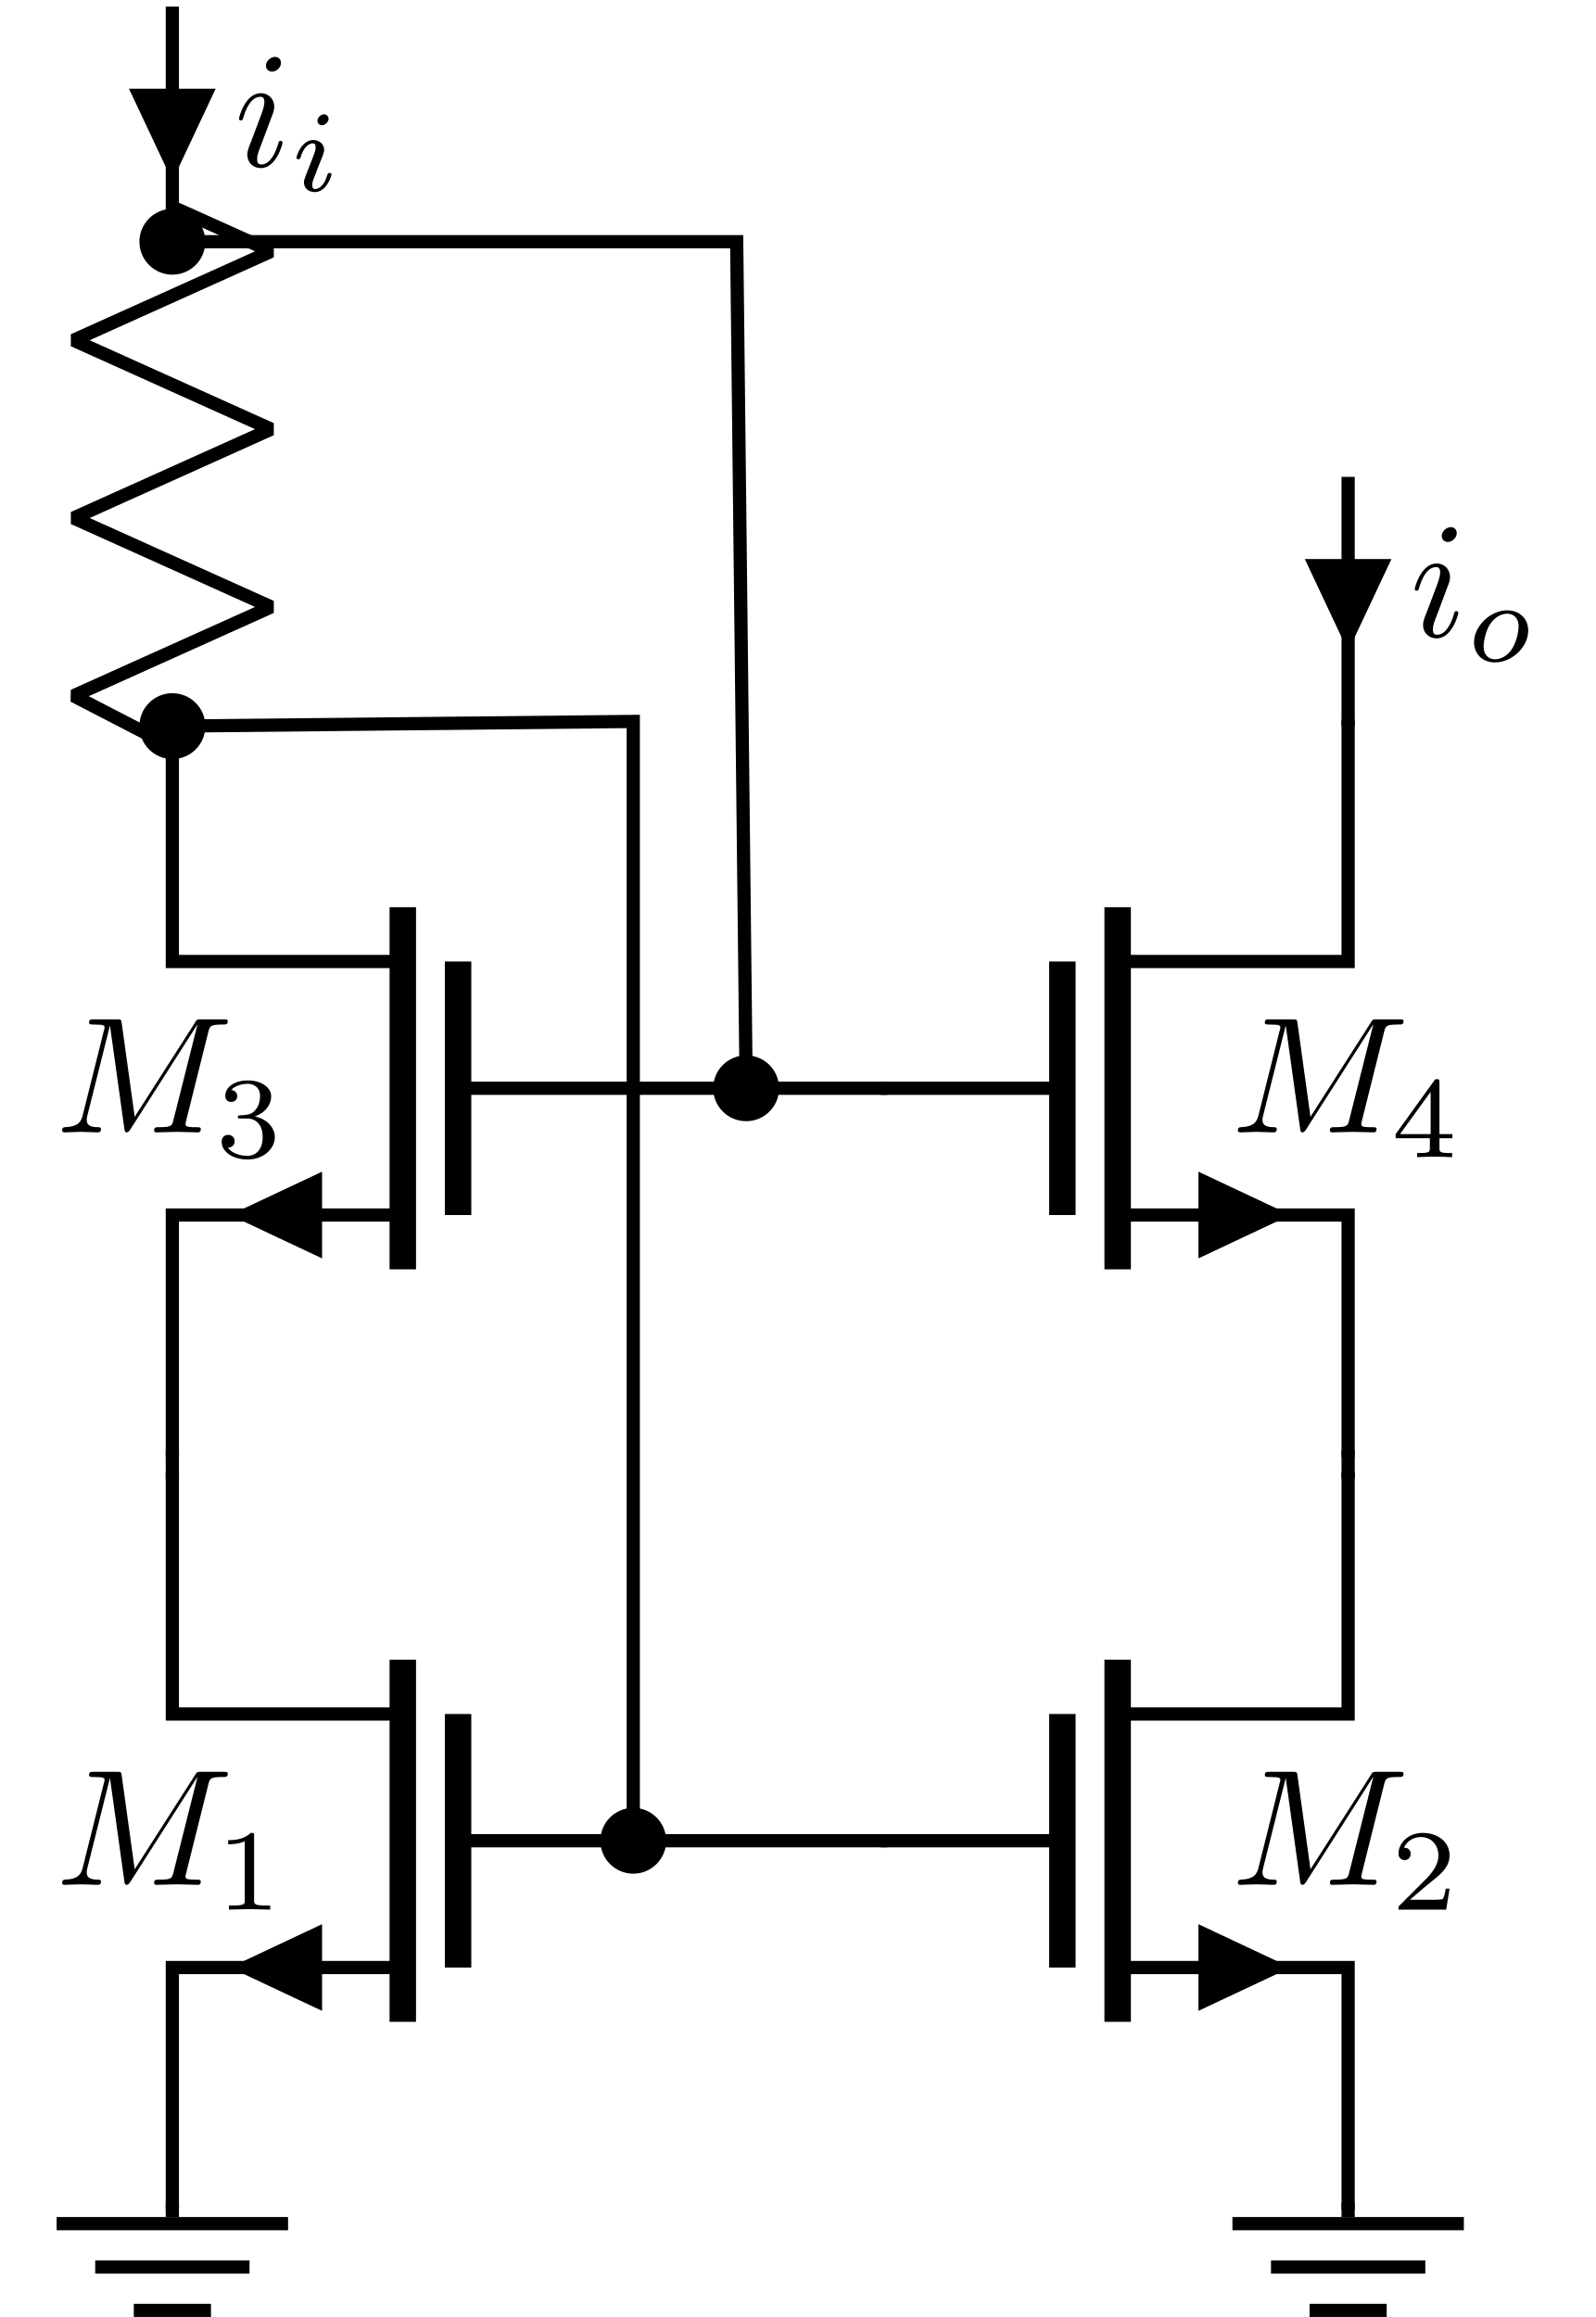
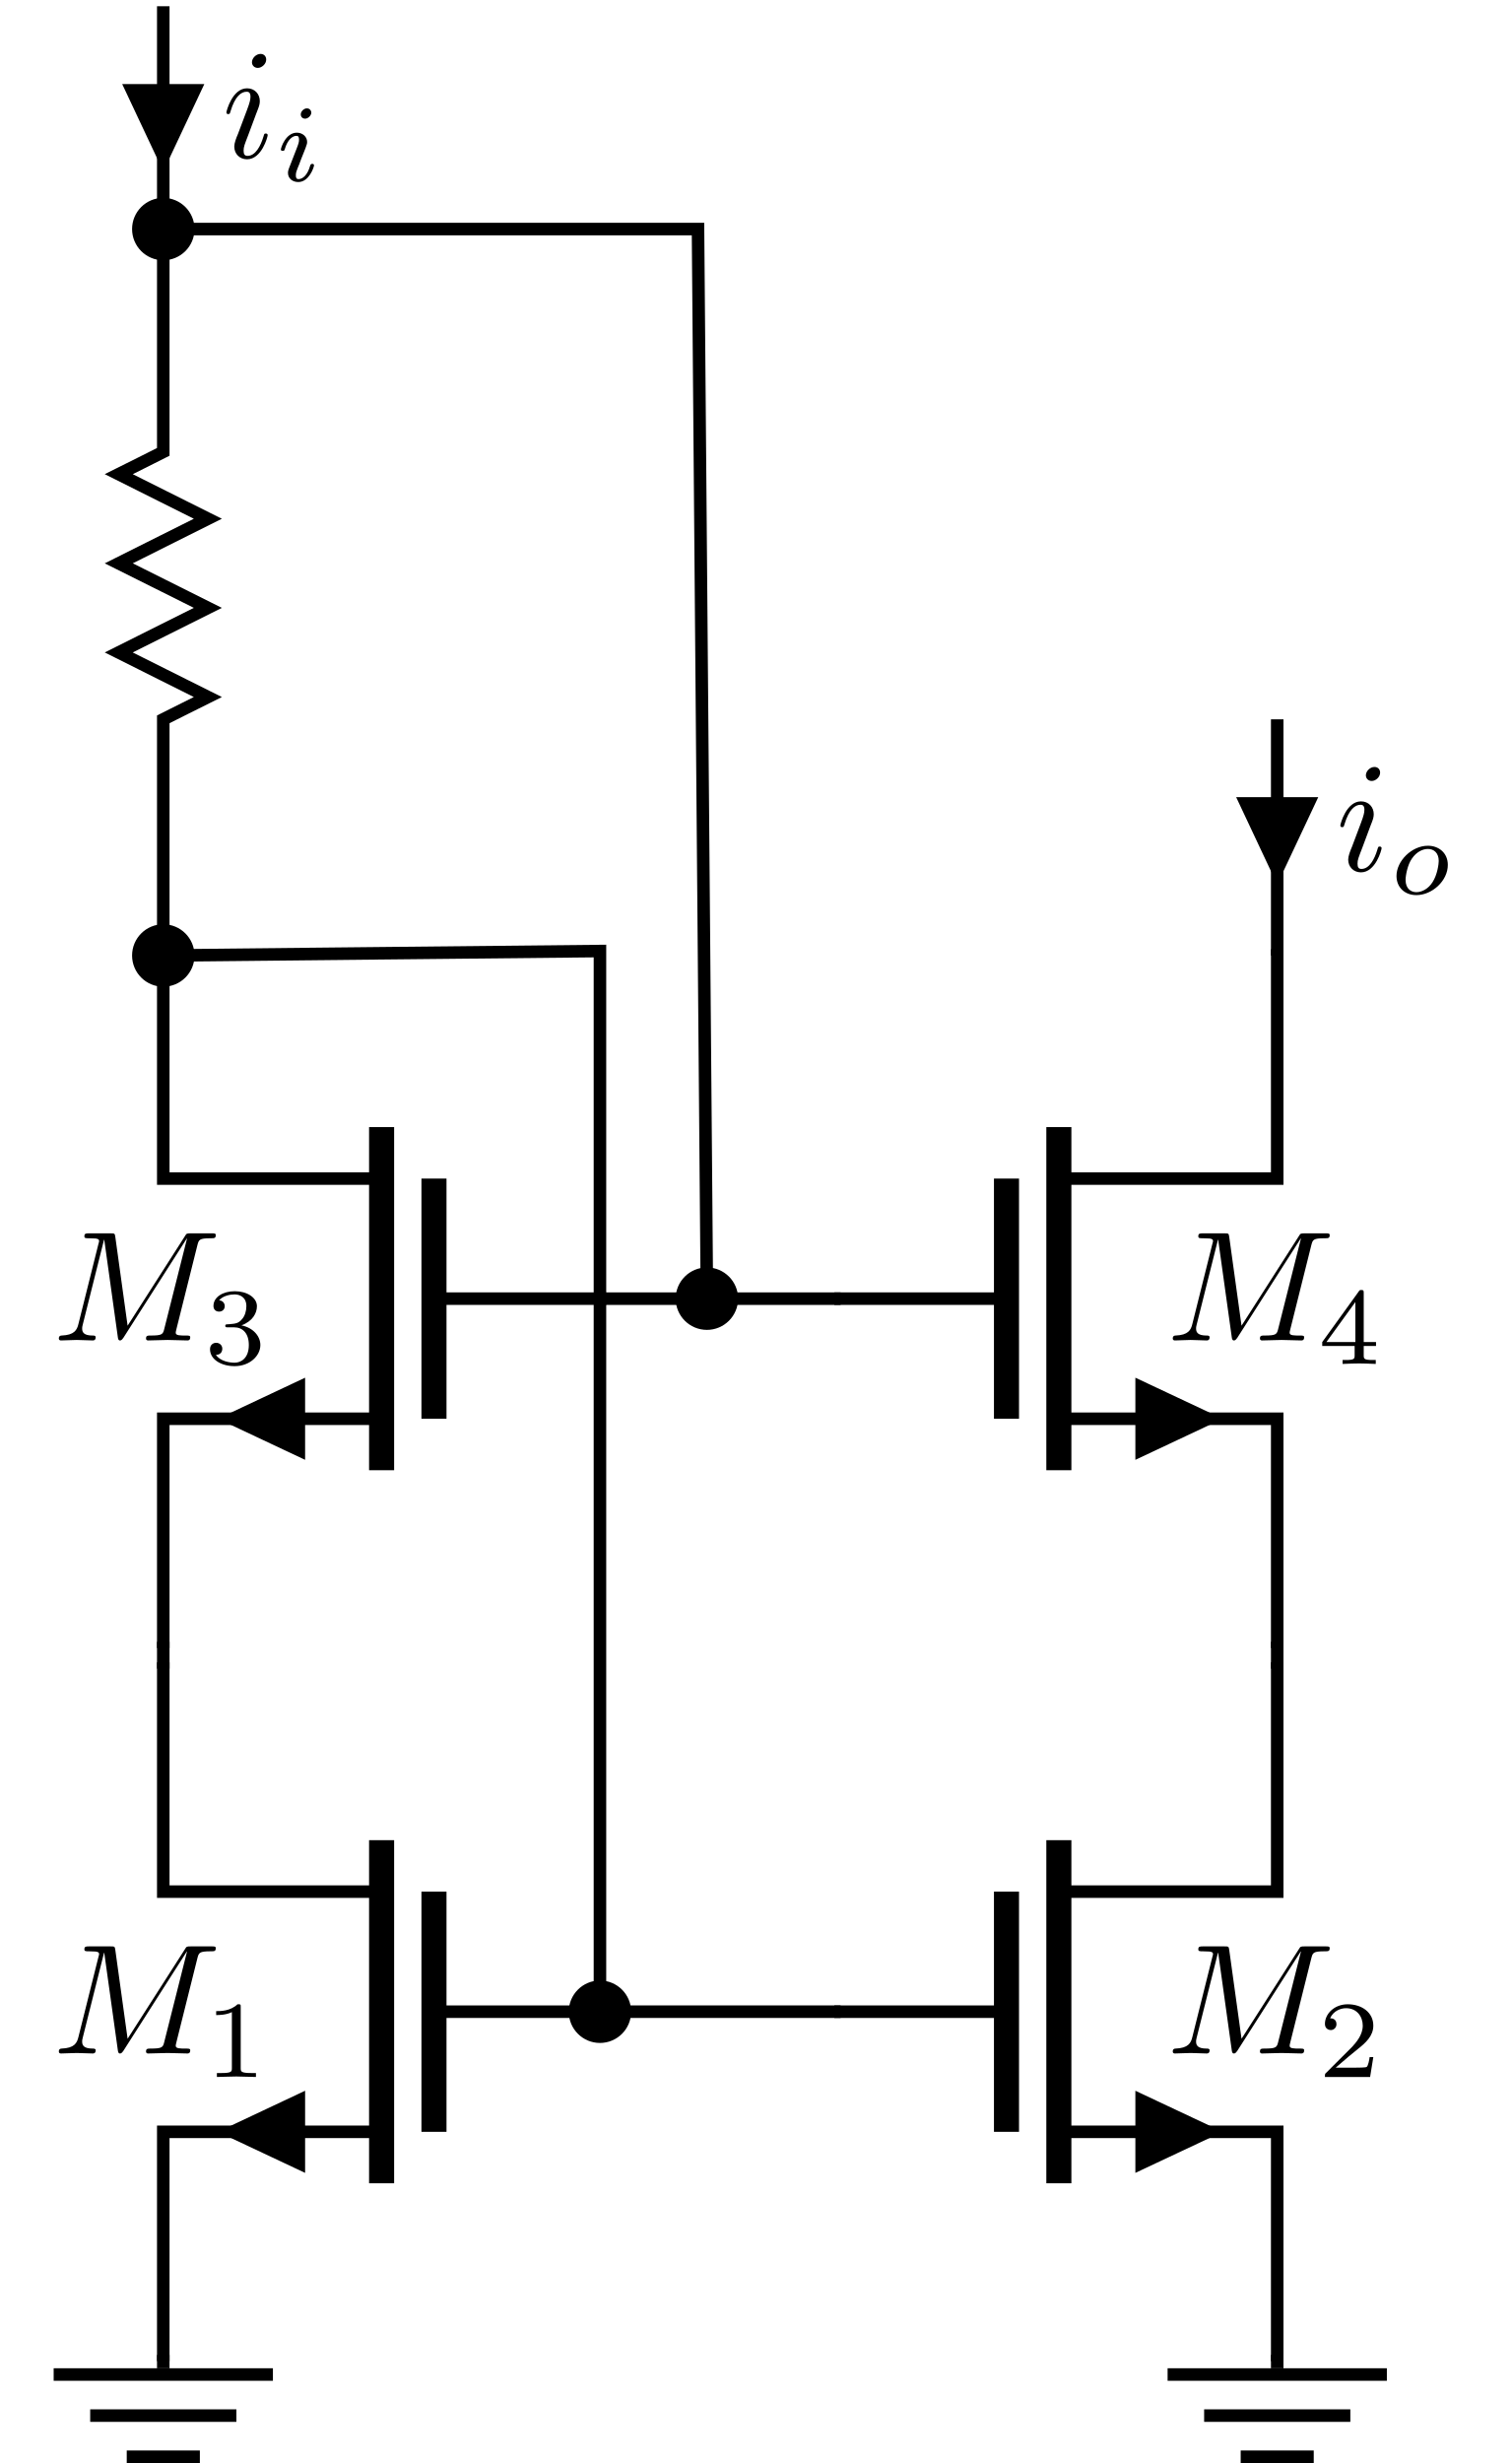
- <svg xmlns="http://www.w3.org/2000/svg" xmlns:xlink="http://www.w3.org/1999/xlink" width="96.156pt" height="139.654pt" viewBox="0 0 96.156 139.654">
+ <svg xmlns="http://www.w3.org/2000/svg" xmlns:xlink="http://www.w3.org/1999/xlink" width="96.156pt" height="156.663pt" viewBox="0 0 96.156 156.663">
  <defs>
    <g>
      <g id="glyph-0-0">
        <path d="M 9.234 -6.047 C 9.328 -6.406 9.344 -6.5 10.094 -6.5 C 10.312 -6.5 10.406 -6.5 10.406 -6.703 C 10.406 -6.812 10.312 -6.812 10.141 -6.812 L 8.828 -6.812 C 8.562 -6.812 8.547 -6.812 8.438 -6.625 L 4.797 -0.938 L 4.016 -6.578 C 3.984 -6.812 3.969 -6.812 3.703 -6.812 L 2.344 -6.812 C 2.156 -6.812 2.047 -6.812 2.047 -6.625 C 2.047 -6.5 2.141 -6.5 2.328 -6.5 C 2.469 -6.5 2.641 -6.484 2.766 -6.484 C 2.922 -6.453 2.984 -6.438 2.984 -6.312 C 2.984 -6.281 2.969 -6.25 2.938 -6.125 L 1.672 -1.062 C 1.578 -0.656 1.406 -0.344 0.594 -0.312 C 0.547 -0.312 0.422 -0.297 0.422 -0.125 C 0.422 -0.031 0.484 0 0.562 0 C 0.875 0 1.219 -0.031 1.562 -0.031 C 1.891 -0.031 2.25 0 2.578 0 C 2.625 0 2.766 0 2.766 -0.203 C 2.766 -0.312 2.656 -0.312 2.578 -0.312 C 2.016 -0.312 1.906 -0.516 1.906 -0.75 C 1.906 -0.812 1.906 -0.875 1.938 -0.984 L 3.297 -6.406 L 3.312 -6.406 L 4.172 -0.234 C 4.188 -0.109 4.203 0 4.312 0 C 4.422 0 4.484 -0.109 4.531 -0.172 L 8.562 -6.484 L 8.578 -6.484 L 7.141 -0.781 C 7.047 -0.391 7.031 -0.312 6.234 -0.312 C 6.078 -0.312 5.969 -0.312 5.969 -0.125 C 5.969 0 6.078 0 6.109 0 C 6.391 0 7.062 -0.031 7.344 -0.031 C 7.75 -0.031 8.188 0 8.594 0 C 8.656 0 8.781 0 8.781 -0.203 C 8.781 -0.312 8.688 -0.312 8.5 -0.312 C 8.141 -0.312 7.859 -0.312 7.859 -0.484 C 7.859 -0.531 7.859 -0.547 7.906 -0.734 Z M 9.234 -6.047 " />
      </g>
      <g id="glyph-0-1">
        <path d="M 2.828 -6.234 C 2.828 -6.438 2.688 -6.594 2.469 -6.594 C 2.188 -6.594 1.922 -6.328 1.922 -6.062 C 1.922 -5.875 2.062 -5.703 2.297 -5.703 C 2.531 -5.703 2.828 -5.938 2.828 -6.234 Z M 2.078 -2.484 C 2.188 -2.766 2.188 -2.797 2.297 -3.062 C 2.375 -3.266 2.422 -3.406 2.422 -3.594 C 2.422 -4.031 2.109 -4.406 1.609 -4.406 C 0.672 -4.406 0.297 -2.953 0.297 -2.875 C 0.297 -2.766 0.391 -2.766 0.406 -2.766 C 0.516 -2.766 0.516 -2.797 0.562 -2.953 C 0.844 -3.891 1.234 -4.188 1.578 -4.188 C 1.656 -4.188 1.828 -4.188 1.828 -3.875 C 1.828 -3.656 1.75 -3.453 1.719 -3.344 C 1.641 -3.094 1.188 -1.938 1.031 -1.5 C 0.922 -1.25 0.797 -0.922 0.797 -0.703 C 0.797 -0.234 1.141 0.109 1.609 0.109 C 2.547 0.109 2.922 -1.328 2.922 -1.422 C 2.922 -1.531 2.828 -1.531 2.797 -1.531 C 2.703 -1.531 2.703 -1.5 2.656 -1.344 C 2.469 -0.719 2.141 -0.109 1.641 -0.109 C 1.469 -0.109 1.391 -0.203 1.391 -0.438 C 1.391 -0.688 1.453 -0.828 1.688 -1.438 Z M 2.078 -2.484 " />
      </g>
      <g id="glyph-1-0">
        <path d="M 2.328 -4.438 C 2.328 -4.625 2.328 -4.625 2.125 -4.625 C 1.672 -4.188 1.047 -4.188 0.766 -4.188 L 0.766 -3.938 C 0.922 -3.938 1.391 -3.938 1.766 -4.125 L 1.766 -0.578 C 1.766 -0.344 1.766 -0.25 1.078 -0.25 L 0.812 -0.25 L 0.812 0 C 0.938 0 1.797 -0.031 2.047 -0.031 C 2.266 -0.031 3.141 0 3.297 0 L 3.297 -0.25 L 3.031 -0.25 C 2.328 -0.25 2.328 -0.344 2.328 -0.578 Z M 2.328 -4.438 " />
      </g>
      <g id="glyph-1-1">
        <path d="M 1.906 -2.328 C 2.453 -2.328 2.844 -1.953 2.844 -1.203 C 2.844 -0.344 2.328 -0.078 1.938 -0.078 C 1.656 -0.078 1.031 -0.156 0.75 -0.578 C 1.078 -0.578 1.156 -0.812 1.156 -0.969 C 1.156 -1.188 0.984 -1.344 0.766 -1.344 C 0.578 -1.344 0.375 -1.219 0.375 -0.938 C 0.375 -0.281 1.094 0.141 1.938 0.141 C 2.906 0.141 3.578 -0.516 3.578 -1.203 C 3.578 -1.75 3.141 -2.297 2.375 -2.453 C 3.094 -2.719 3.359 -3.234 3.359 -3.672 C 3.359 -4.219 2.734 -4.625 1.953 -4.625 C 1.188 -4.625 0.594 -4.25 0.594 -3.688 C 0.594 -3.453 0.75 -3.328 0.953 -3.328 C 1.172 -3.328 1.312 -3.484 1.312 -3.672 C 1.312 -3.875 1.172 -4.031 0.953 -4.047 C 1.203 -4.344 1.672 -4.422 1.938 -4.422 C 2.25 -4.422 2.688 -4.266 2.688 -3.672 C 2.688 -3.375 2.594 -3.047 2.406 -2.844 C 2.188 -2.578 1.984 -2.562 1.641 -2.531 C 1.469 -2.516 1.453 -2.516 1.422 -2.516 C 1.406 -2.516 1.344 -2.5 1.344 -2.422 C 1.344 -2.328 1.406 -2.328 1.531 -2.328 Z M 1.906 -2.328 " />
      </g>
      <g id="glyph-1-2">
        <path d="M 3.516 -1.266 L 3.281 -1.266 C 3.266 -1.109 3.188 -0.703 3.094 -0.641 C 3.047 -0.594 2.516 -0.594 2.406 -0.594 L 1.125 -0.594 C 1.859 -1.234 2.109 -1.438 2.516 -1.766 C 3.031 -2.172 3.516 -2.609 3.516 -3.266 C 3.516 -4.109 2.781 -4.625 1.891 -4.625 C 1.031 -4.625 0.438 -4.016 0.438 -3.375 C 0.438 -3.031 0.734 -2.984 0.812 -2.984 C 0.969 -2.984 1.172 -3.109 1.172 -3.359 C 1.172 -3.484 1.125 -3.734 0.766 -3.734 C 0.984 -4.219 1.453 -4.375 1.781 -4.375 C 2.484 -4.375 2.844 -3.828 2.844 -3.266 C 2.844 -2.656 2.406 -2.188 2.188 -1.938 L 0.516 -0.266 C 0.438 -0.203 0.438 -0.188 0.438 0 L 3.312 0 Z M 3.516 -1.266 " />
      </g>
      <g id="glyph-1-3">
        <path d="M 3.688 -1.141 L 3.688 -1.391 L 2.906 -1.391 L 2.906 -4.5 C 2.906 -4.641 2.906 -4.703 2.766 -4.703 C 2.672 -4.703 2.641 -4.703 2.578 -4.594 L 0.266 -1.391 L 0.266 -1.141 L 2.328 -1.141 L 2.328 -0.578 C 2.328 -0.328 2.328 -0.25 1.75 -0.25 L 1.562 -0.25 L 1.562 0 C 1.922 -0.016 2.359 -0.031 2.609 -0.031 C 2.875 -0.031 3.312 -0.016 3.672 0 L 3.672 -0.25 L 3.484 -0.25 C 2.906 -0.25 2.906 -0.328 2.906 -0.578 L 2.906 -1.141 Z M 2.375 -3.938 L 2.375 -1.391 L 0.531 -1.391 Z M 2.375 -3.938 " />
      </g>
      <g id="glyph-2-0">
        <path d="M 2.266 -4.359 C 2.266 -4.469 2.172 -4.625 1.984 -4.625 C 1.797 -4.625 1.594 -4.438 1.594 -4.234 C 1.594 -4.125 1.672 -3.969 1.875 -3.969 C 2.062 -3.969 2.266 -4.172 2.266 -4.359 Z M 0.844 -0.812 C 0.812 -0.719 0.781 -0.641 0.781 -0.516 C 0.781 -0.188 1.047 0.062 1.438 0.062 C 2.125 0.062 2.438 -0.891 2.438 -1 C 2.438 -1.094 2.344 -1.094 2.328 -1.094 C 2.234 -1.094 2.219 -1.047 2.188 -0.969 C 2.031 -0.406 1.734 -0.125 1.453 -0.125 C 1.312 -0.125 1.281 -0.219 1.281 -0.375 C 1.281 -0.531 1.328 -0.656 1.391 -0.812 C 1.469 -1 1.547 -1.188 1.609 -1.375 C 1.672 -1.547 1.938 -2.172 1.953 -2.266 C 1.984 -2.328 2 -2.406 2 -2.484 C 2 -2.812 1.719 -3.078 1.344 -3.078 C 0.641 -3.078 0.328 -2.125 0.328 -2 C 0.328 -1.922 0.422 -1.922 0.453 -1.922 C 0.547 -1.922 0.547 -1.953 0.578 -2.031 C 0.75 -2.625 1.062 -2.875 1.312 -2.875 C 1.422 -2.875 1.484 -2.828 1.484 -2.641 C 1.484 -2.469 1.453 -2.375 1.281 -1.938 Z M 0.844 -0.812 " />
      </g>
      <g id="glyph-2-1">
        <path d="M 3.703 -1.859 C 3.703 -2.625 3.125 -3.078 2.438 -3.078 C 1.406 -3.078 0.438 -2.109 0.438 -1.156 C 0.438 -0.453 0.938 0.062 1.703 0.062 C 2.703 0.062 3.703 -0.844 3.703 -1.859 Z M 1.703 -0.125 C 1.359 -0.125 1.016 -0.344 1.016 -0.906 C 1.016 -1.188 1.141 -1.875 1.422 -2.266 C 1.719 -2.703 2.125 -2.875 2.438 -2.875 C 2.812 -2.875 3.125 -2.625 3.125 -2.109 C 3.125 -1.938 3.047 -1.25 2.734 -0.766 C 2.469 -0.344 2.062 -0.125 1.703 -0.125 Z M 1.703 -0.125 " />
      </g>
    </g>
    <clipPath id="clip-0">
-       <path clip-rule="nonzero" d="M 0 0 L 93 0 L 93 139.652 L 0 139.652 Z M 0 0 " />
+       <path clip-rule="nonzero" d="M 0 0 L 93 0 L 93 156.664 L 0 156.664 Z M 0 0 " />
    </clipPath>
    <clipPath id="clip-1">
-       <path clip-rule="nonzero" d="M 3 133 L 18 133 L 18 139.652 L 3 139.652 Z M 3 133 " />
+       <path clip-rule="nonzero" d="M 3 150 L 18 150 L 18 156.664 L 3 156.664 Z M 3 150 " />
    </clipPath>
    <clipPath id="clip-2">
-       <path clip-rule="nonzero" d="M 73 133 L 89 133 L 89 139.652 L 73 139.652 Z M 73 133 " />
+       <path clip-rule="nonzero" d="M 73 150 L 89 150 L 89 156.664 L 73 156.664 Z M 73 150 " />
    </clipPath>
  </defs>
  <g clip-path="url(#clip-0)">
-     <path fill="none" stroke-width="0.797" stroke-linecap="butt" stroke-linejoin="miter" stroke="rgb(0%, 0%, 0%)" stroke-opacity="1" stroke-miterlimit="10" d="M -0.001 -0.002 L -0.001 0.85 M -0.001 44.506 L -0.001 45.354 M -0.001 45.354 L -0.001 46.205 M -0.001 89.861 L -0.001 90.709 M -0.001 90.709 L -0.001 89.01 M -0.001 120.756 L -0.001 119.057 M -0.001 133.229 L -0.001 126.143 M -0.001 126.143 L -0.001 119.057 M 70.866 -0.002 L 70.866 0.85 M 70.866 44.506 L 70.866 45.354 M 70.866 45.354 L 70.866 46.205 M 70.866 89.861 L 70.866 90.709 M 70.866 104.885 L 70.866 97.795 M 70.866 97.795 L 70.866 90.709 M 27.78 22.678 L 27.78 45.354 M 27.78 45.354 L 27.78 79.088 M 27.78 79.088 L 27.78 90.143 L 13.889 90.002 M 13.889 90.002 L -0.001 89.861 M 27.78 68.033 L 35.432 68.033 M 35.432 68.033 L 43.089 68.033 M -0.001 119.057 L 17.007 119.057 M 17.007 119.057 L 34.014 119.057 L 34.3 93.545 M 34.3 93.545 L 34.585 68.033 M 27.78 22.678 L 35.432 22.678 M 35.432 22.678 L 43.089 22.678 " transform="matrix(1, 0, 0, -1, 10.388, 133.627)" />
+     <path fill="none" stroke-width="0.797" stroke-linecap="butt" stroke-linejoin="miter" stroke="rgb(0%, 0%, 0%)" stroke-opacity="1" stroke-miterlimit="10" d="M -0.001 -0.001 L -0.001 0.851 M -0.001 44.503 L -0.001 45.355 M -0.001 45.355 L -0.001 46.206 M -0.001 89.859 L -0.001 90.71 M -0.001 90.71 L -0.001 97.796 M -0.001 97.796 L -0.001 104.882 L 1.417 105.593 M 1.417 105.593 L 2.835 106.3 L -0.001 107.718 M -0.001 107.718 L -2.833 109.136 L -0.001 110.554 M -0.001 110.554 L 2.835 111.972 L -0.001 113.39 M -0.001 113.39 L -2.833 114.804 L -0.001 116.222 M -0.001 116.222 L 2.835 117.64 L -0.001 119.058 M -0.001 119.058 L -2.833 120.476 L -1.415 121.183 M -1.415 121.183 L -0.001 121.894 L -0.001 128.98 M -0.001 128.98 L -0.001 136.066 M -0.001 150.238 L -0.001 143.152 M -0.001 143.152 L -0.001 136.066 M 70.866 -0.001 L 70.866 0.851 M 70.866 44.503 L 70.866 45.355 M 70.866 45.355 L 70.866 46.206 M 70.866 89.859 L 70.866 90.71 M 70.866 104.882 L 70.866 97.796 M 70.866 97.796 L 70.866 90.71 M 27.78 22.679 L 27.78 45.355 M 27.78 45.355 L 27.78 79.089 M 27.78 79.089 L 27.78 90.144 L 13.889 90.003 M 13.889 90.003 L -0.001 89.859 M 27.78 68.034 L 35.432 68.034 M 35.432 68.034 L 43.089 68.034 M -0.001 136.066 L 17.007 136.066 M 17.007 136.066 L 34.018 136.066 L 34.3 102.05 M 34.3 102.05 L 34.585 68.034 M 27.78 22.679 L 35.432 22.679 M 35.432 22.679 L 43.089 22.679 " transform="matrix(1, 0, 0, -1, 10.388, 150.636)" />
  </g>
  <g clip-path="url(#clip-1)">
-     <path fill="none" stroke-width="0.797" stroke-linecap="butt" stroke-linejoin="miter" stroke="rgb(0%, 0%, 0%)" stroke-opacity="1" stroke-miterlimit="10" d="M -6.974 -0.4 L 6.975 -0.4 M -4.65 -3.014 L 4.651 -3.014 M -2.325 -5.631 L 2.327 -5.631 " transform="matrix(1, 0, 0, -1, 10.388, 133.627)" />
+     <path fill="none" stroke-width="0.797" stroke-linecap="butt" stroke-linejoin="miter" stroke="rgb(0%, 0%, 0%)" stroke-opacity="1" stroke-miterlimit="10" d="M -6.974 -0.399 L 6.975 -0.399 M -4.65 -3.012 L 4.651 -3.012 M -2.325 -5.63 L 2.327 -5.63 " transform="matrix(1, 0, 0, -1, 10.388, 150.636)" />
  </g>
-   <path fill="none" stroke-width="0.797" stroke-linecap="butt" stroke-linejoin="miter" stroke="rgb(0%, 0%, 0%)" stroke-opacity="1" stroke-miterlimit="10" d="M -0.001 44.904 L -0.001 30.318 L 13.889 30.318 M 13.889 15.037 L -0.001 15.037 L -0.001 0.451 " transform="matrix(1, 0, 0, -1, 10.388, 133.627)" />
-   <path fill="none" stroke-width="1.594" stroke-linecap="butt" stroke-linejoin="miter" stroke="rgb(0%, 0%, 0%)" stroke-opacity="1" stroke-miterlimit="10" d="M 13.889 33.592 L 13.889 11.764 M 17.221 30.318 L 17.221 15.037 " transform="matrix(1, 0, 0, -1, 10.388, 133.627)" />
-   <path fill-rule="nonzero" fill="rgb(0%, 0%, 0%)" fill-opacity="1" stroke-width="0.797" stroke-linecap="butt" stroke-linejoin="miter" stroke="rgb(0%, 0%, 0%)" stroke-opacity="1" stroke-miterlimit="10" d="M 8.624 15.037 L 8.624 13.053 L 4.409 15.037 L 8.624 17.022 Z M 8.624 15.037 " transform="matrix(1, 0, 0, -1, 10.388, 133.627)" />
-   <path fill="none" stroke-width="0.797" stroke-linecap="butt" stroke-linejoin="miter" stroke="rgb(0%, 0%, 0%)" stroke-opacity="1" stroke-miterlimit="10" d="M 17.221 22.678 L 28.178 22.678 " transform="matrix(1, 0, 0, -1, 10.388, 133.627)" />
+   <path fill="none" stroke-width="0.797" stroke-linecap="butt" stroke-linejoin="miter" stroke="rgb(0%, 0%, 0%)" stroke-opacity="1" stroke-miterlimit="10" d="M -0.001 44.902 L -0.001 30.316 L 13.889 30.316 M 13.889 15.038 L -0.001 15.038 L -0.001 0.452 " transform="matrix(1, 0, 0, -1, 10.388, 150.636)" />
+   <path fill="none" stroke-width="1.594" stroke-linecap="butt" stroke-linejoin="miter" stroke="rgb(0%, 0%, 0%)" stroke-opacity="1" stroke-miterlimit="10" d="M 13.889 33.589 L 13.889 11.765 M 17.221 30.316 L 17.221 15.038 " transform="matrix(1, 0, 0, -1, 10.388, 150.636)" />
+   <path fill-rule="nonzero" fill="rgb(0%, 0%, 0%)" fill-opacity="1" stroke-width="0.797" stroke-linecap="butt" stroke-linejoin="miter" stroke="rgb(0%, 0%, 0%)" stroke-opacity="1" stroke-miterlimit="10" d="M 8.624 15.038 L 8.624 13.054 L 4.409 15.038 L 8.624 17.023 Z M 8.624 15.038 " transform="matrix(1, 0, 0, -1, 10.388, 150.636)" />
+   <path fill="none" stroke-width="0.797" stroke-linecap="butt" stroke-linejoin="miter" stroke="rgb(0%, 0%, 0%)" stroke-opacity="1" stroke-miterlimit="10" d="M 17.221 22.679 L 28.178 22.679 " transform="matrix(1, 0, 0, -1, 10.388, 150.636)" />
  <g fill="rgb(0%, 0%, 0%)" fill-opacity="1">
-     <use xlink:href="#glyph-0-0" x="3.321" y="113.606" />
+     <use xlink:href="#glyph-0-0" x="3.321" y="130.615" />
  </g>
  <g fill="rgb(0%, 0%, 0%)" fill-opacity="1">
-     <use xlink:href="#glyph-1-0" x="12.986" y="115.1" />
+     <use xlink:href="#glyph-1-0" x="12.986" y="132.109" />
  </g>
-   <path fill="none" stroke-width="0.797" stroke-linecap="butt" stroke-linejoin="miter" stroke="rgb(0%, 0%, 0%)" stroke-opacity="1" stroke-miterlimit="10" d="M -0.001 90.26 L -0.001 75.674 L 13.889 75.674 M 13.889 60.393 L -0.001 60.393 L -0.001 45.807 " transform="matrix(1, 0, 0, -1, 10.388, 133.627)" />
-   <path fill="none" stroke-width="1.594" stroke-linecap="butt" stroke-linejoin="miter" stroke="rgb(0%, 0%, 0%)" stroke-opacity="1" stroke-miterlimit="10" d="M 13.889 78.947 L 13.889 57.119 M 17.221 75.674 L 17.221 60.393 " transform="matrix(1, 0, 0, -1, 10.388, 133.627)" />
-   <path fill-rule="nonzero" fill="rgb(0%, 0%, 0%)" fill-opacity="1" stroke-width="0.797" stroke-linecap="butt" stroke-linejoin="miter" stroke="rgb(0%, 0%, 0%)" stroke-opacity="1" stroke-miterlimit="10" d="M 8.624 60.393 L 8.624 58.408 L 4.409 60.393 L 8.624 62.377 Z M 8.624 60.393 " transform="matrix(1, 0, 0, -1, 10.388, 133.627)" />
-   <path fill="none" stroke-width="0.797" stroke-linecap="butt" stroke-linejoin="miter" stroke="rgb(0%, 0%, 0%)" stroke-opacity="1" stroke-miterlimit="10" d="M 17.221 68.033 L 28.178 68.033 " transform="matrix(1, 0, 0, -1, 10.388, 133.627)" />
+   <path fill="none" stroke-width="0.797" stroke-linecap="butt" stroke-linejoin="miter" stroke="rgb(0%, 0%, 0%)" stroke-opacity="1" stroke-miterlimit="10" d="M -0.001 90.257 L -0.001 75.671 L 13.889 75.671 M 13.889 60.394 L -0.001 60.394 L -0.001 45.808 " transform="matrix(1, 0, 0, -1, 10.388, 150.636)" />
+   <path fill="none" stroke-width="1.594" stroke-linecap="butt" stroke-linejoin="miter" stroke="rgb(0%, 0%, 0%)" stroke-opacity="1" stroke-miterlimit="10" d="M 13.889 78.945 L 13.889 57.12 M 17.221 75.671 L 17.221 60.394 " transform="matrix(1, 0, 0, -1, 10.388, 150.636)" />
+   <path fill-rule="nonzero" fill="rgb(0%, 0%, 0%)" fill-opacity="1" stroke-width="0.797" stroke-linecap="butt" stroke-linejoin="miter" stroke="rgb(0%, 0%, 0%)" stroke-opacity="1" stroke-miterlimit="10" d="M 8.624 60.394 L 8.624 58.409 L 4.409 60.394 L 8.624 62.378 Z M 8.624 60.394 " transform="matrix(1, 0, 0, -1, 10.388, 150.636)" />
+   <path fill="none" stroke-width="0.797" stroke-linecap="butt" stroke-linejoin="miter" stroke="rgb(0%, 0%, 0%)" stroke-opacity="1" stroke-miterlimit="10" d="M 17.221 68.034 L 28.178 68.034 " transform="matrix(1, 0, 0, -1, 10.388, 150.636)" />
  <g fill="rgb(0%, 0%, 0%)" fill-opacity="1">
-     <use xlink:href="#glyph-0-0" x="3.321" y="68.252" />
+     <use xlink:href="#glyph-0-0" x="3.321" y="85.261" />
  </g>
  <g fill="rgb(0%, 0%, 0%)" fill-opacity="1">
-     <use xlink:href="#glyph-1-1" x="12.986" y="69.746" />
+     <use xlink:href="#glyph-1-1" x="12.986" y="86.755" />
  </g>
-   <path fill="none" stroke-width="0.797" stroke-linecap="butt" stroke-linejoin="bevel" stroke="rgb(0%, 0%, 0%)" stroke-opacity="1" stroke-miterlimit="10" d="M -0.001 88.611 L -5.954 91.689 L 5.952 97.045 L -5.954 102.404 L 5.952 107.76 L -5.954 113.119 L 5.952 118.479 L -0.001 121.154 " transform="matrix(1, 0, 0, -1, 10.388, 133.627)" />
-   <path fill-rule="nonzero" fill="rgb(0%, 0%, 0%)" fill-opacity="1" stroke-width="0.797" stroke-linecap="butt" stroke-linejoin="miter" stroke="rgb(0%, 0%, 0%)" stroke-opacity="1" stroke-miterlimit="10" d="M -0.001 127.881 L -1.986 127.881 L -0.001 123.662 L 1.983 127.881 Z M -0.001 127.881 " transform="matrix(1, 0, 0, -1, 10.388, 133.627)" />
+   <path fill-rule="nonzero" fill="rgb(0%, 0%, 0%)" fill-opacity="1" stroke-width="0.797" stroke-linecap="butt" stroke-linejoin="miter" stroke="rgb(0%, 0%, 0%)" stroke-opacity="1" stroke-miterlimit="10" d="M -0.001 144.89 L -1.986 144.89 L -0.001 140.671 L 1.983 144.89 Z M -0.001 144.89 " transform="matrix(1, 0, 0, -1, 10.388, 150.636)" />
  <g fill="rgb(0%, 0%, 0%)" fill-opacity="1">
    <use xlink:href="#glyph-0-1" x="14.107" y="10.023" />
  </g>
  <g fill="rgb(0%, 0%, 0%)" fill-opacity="1">
-     <use xlink:href="#glyph-2-0" x="17.539" y="11.517" />
+     <use xlink:href="#glyph-2-0" x="17.54" y="11.517" />
  </g>
  <g clip-path="url(#clip-2)">
-     <path fill="none" stroke-width="0.797" stroke-linecap="butt" stroke-linejoin="miter" stroke="rgb(0%, 0%, 0%)" stroke-opacity="1" stroke-miterlimit="10" d="M 63.893 -0.4 L 77.842 -0.4 M 66.217 -3.014 L 75.518 -3.014 M 68.542 -5.631 L 73.19 -5.631 " transform="matrix(1, 0, 0, -1, 10.388, 133.627)" />
+     <path fill="none" stroke-width="0.797" stroke-linecap="butt" stroke-linejoin="miter" stroke="rgb(0%, 0%, 0%)" stroke-opacity="1" stroke-miterlimit="10" d="M 63.893 -0.399 L 77.842 -0.399 M 66.217 -3.012 L 75.518 -3.012 M 68.542 -5.63 L 73.19 -5.63 " transform="matrix(1, 0, 0, -1, 10.388, 150.636)" />
  </g>
-   <path fill="none" stroke-width="0.797" stroke-linecap="butt" stroke-linejoin="miter" stroke="rgb(0%, 0%, 0%)" stroke-opacity="1" stroke-miterlimit="10" d="M 70.866 44.904 L 70.866 30.318 L 56.975 30.318 M 56.975 15.037 L 70.866 15.037 L 70.866 0.451 " transform="matrix(1, 0, 0, -1, 10.388, 133.627)" />
-   <path fill="none" stroke-width="1.594" stroke-linecap="butt" stroke-linejoin="miter" stroke="rgb(0%, 0%, 0%)" stroke-opacity="1" stroke-miterlimit="10" d="M 56.975 33.592 L 56.975 11.764 M 53.643 30.318 L 53.643 15.037 " transform="matrix(1, 0, 0, -1, 10.388, 133.627)" />
-   <path fill-rule="nonzero" fill="rgb(0%, 0%, 0%)" fill-opacity="1" stroke-width="0.797" stroke-linecap="butt" stroke-linejoin="miter" stroke="rgb(0%, 0%, 0%)" stroke-opacity="1" stroke-miterlimit="10" d="M 62.241 15.037 L 62.241 13.053 L 66.46 15.037 L 62.241 17.022 Z M 62.241 15.037 " transform="matrix(1, 0, 0, -1, 10.388, 133.627)" />
-   <path fill="none" stroke-width="0.797" stroke-linecap="butt" stroke-linejoin="miter" stroke="rgb(0%, 0%, 0%)" stroke-opacity="1" stroke-miterlimit="10" d="M 53.643 22.678 L 42.69 22.678 " transform="matrix(1, 0, 0, -1, 10.388, 133.627)" />
+   <path fill="none" stroke-width="0.797" stroke-linecap="butt" stroke-linejoin="miter" stroke="rgb(0%, 0%, 0%)" stroke-opacity="1" stroke-miterlimit="10" d="M 70.866 44.902 L 70.866 30.316 L 56.975 30.316 M 56.975 15.038 L 70.866 15.038 L 70.866 0.452 " transform="matrix(1, 0, 0, -1, 10.388, 150.636)" />
+   <path fill="none" stroke-width="1.594" stroke-linecap="butt" stroke-linejoin="miter" stroke="rgb(0%, 0%, 0%)" stroke-opacity="1" stroke-miterlimit="10" d="M 56.975 33.589 L 56.975 11.765 M 53.643 30.316 L 53.643 15.038 " transform="matrix(1, 0, 0, -1, 10.388, 150.636)" />
+   <path fill-rule="nonzero" fill="rgb(0%, 0%, 0%)" fill-opacity="1" stroke-width="0.797" stroke-linecap="butt" stroke-linejoin="miter" stroke="rgb(0%, 0%, 0%)" stroke-opacity="1" stroke-miterlimit="10" d="M 62.241 15.038 L 62.241 13.054 L 66.46 15.038 L 62.241 17.023 Z M 62.241 15.038 " transform="matrix(1, 0, 0, -1, 10.388, 150.636)" />
+   <path fill="none" stroke-width="0.797" stroke-linecap="butt" stroke-linejoin="miter" stroke="rgb(0%, 0%, 0%)" stroke-opacity="1" stroke-miterlimit="10" d="M 53.643 22.679 L 42.69 22.679 " transform="matrix(1, 0, 0, -1, 10.388, 150.636)" />
  <g fill="rgb(0%, 0%, 0%)" fill-opacity="1">
-     <use xlink:href="#glyph-0-0" x="74.187" y="113.606" />
+     <use xlink:href="#glyph-0-0" x="74.187" y="130.615" />
  </g>
  <g fill="rgb(0%, 0%, 0%)" fill-opacity="1">
-     <use xlink:href="#glyph-1-2" x="83.852" y="115.101" />
+     <use xlink:href="#glyph-1-2" x="83.852" y="132.11" />
  </g>
-   <path fill="none" stroke-width="0.797" stroke-linecap="butt" stroke-linejoin="miter" stroke="rgb(0%, 0%, 0%)" stroke-opacity="1" stroke-miterlimit="10" d="M 70.866 90.26 L 70.866 75.674 L 56.975 75.674 M 56.975 60.393 L 70.866 60.393 L 70.866 45.807 " transform="matrix(1, 0, 0, -1, 10.388, 133.627)" />
-   <path fill="none" stroke-width="1.594" stroke-linecap="butt" stroke-linejoin="miter" stroke="rgb(0%, 0%, 0%)" stroke-opacity="1" stroke-miterlimit="10" d="M 56.975 78.947 L 56.975 57.119 M 53.643 75.674 L 53.643 60.393 " transform="matrix(1, 0, 0, -1, 10.388, 133.627)" />
-   <path fill-rule="nonzero" fill="rgb(0%, 0%, 0%)" fill-opacity="1" stroke-width="0.797" stroke-linecap="butt" stroke-linejoin="miter" stroke="rgb(0%, 0%, 0%)" stroke-opacity="1" stroke-miterlimit="10" d="M 62.241 60.393 L 62.241 58.408 L 66.46 60.393 L 62.241 62.377 Z M 62.241 60.393 " transform="matrix(1, 0, 0, -1, 10.388, 133.627)" />
-   <path fill="none" stroke-width="0.797" stroke-linecap="butt" stroke-linejoin="miter" stroke="rgb(0%, 0%, 0%)" stroke-opacity="1" stroke-miterlimit="10" d="M 53.643 68.033 L 42.69 68.033 " transform="matrix(1, 0, 0, -1, 10.388, 133.627)" />
+   <path fill="none" stroke-width="0.797" stroke-linecap="butt" stroke-linejoin="miter" stroke="rgb(0%, 0%, 0%)" stroke-opacity="1" stroke-miterlimit="10" d="M 70.866 90.257 L 70.866 75.671 L 56.975 75.671 M 56.975 60.394 L 70.866 60.394 L 70.866 45.808 " transform="matrix(1, 0, 0, -1, 10.388, 150.636)" />
+   <path fill="none" stroke-width="1.594" stroke-linecap="butt" stroke-linejoin="miter" stroke="rgb(0%, 0%, 0%)" stroke-opacity="1" stroke-miterlimit="10" d="M 56.975 78.945 L 56.975 57.12 M 53.643 75.671 L 53.643 60.394 " transform="matrix(1, 0, 0, -1, 10.388, 150.636)" />
+   <path fill-rule="nonzero" fill="rgb(0%, 0%, 0%)" fill-opacity="1" stroke-width="0.797" stroke-linecap="butt" stroke-linejoin="miter" stroke="rgb(0%, 0%, 0%)" stroke-opacity="1" stroke-miterlimit="10" d="M 62.241 60.394 L 62.241 58.409 L 66.46 60.394 L 62.241 62.378 Z M 62.241 60.394 " transform="matrix(1, 0, 0, -1, 10.388, 150.636)" />
+   <path fill="none" stroke-width="0.797" stroke-linecap="butt" stroke-linejoin="miter" stroke="rgb(0%, 0%, 0%)" stroke-opacity="1" stroke-miterlimit="10" d="M 53.643 68.034 L 42.69 68.034 " transform="matrix(1, 0, 0, -1, 10.388, 150.636)" />
  <g fill="rgb(0%, 0%, 0%)" fill-opacity="1">
-     <use xlink:href="#glyph-0-0" x="74.187" y="68.252" />
+     <use xlink:href="#glyph-0-0" x="74.187" y="85.261" />
  </g>
  <g fill="rgb(0%, 0%, 0%)" fill-opacity="1">
-     <use xlink:href="#glyph-1-3" x="83.852" y="69.746" />
+     <use xlink:href="#glyph-1-3" x="83.852" y="86.755" />
  </g>
-   <path fill-rule="nonzero" fill="rgb(0%, 0%, 0%)" fill-opacity="1" stroke-width="0.797" stroke-linecap="butt" stroke-linejoin="miter" stroke="rgb(0%, 0%, 0%)" stroke-opacity="1" stroke-miterlimit="10" d="M 70.866 99.533 L 68.882 99.533 L 70.866 95.318 L 72.85 99.533 Z M 70.866 99.533 " transform="matrix(1, 0, 0, -1, 10.388, 133.627)" />
+   <path fill-rule="nonzero" fill="rgb(0%, 0%, 0%)" fill-opacity="1" stroke-width="0.797" stroke-linecap="butt" stroke-linejoin="miter" stroke="rgb(0%, 0%, 0%)" stroke-opacity="1" stroke-miterlimit="10" d="M 70.866 99.534 L 68.882 99.534 L 70.866 95.316 L 72.85 99.534 Z M 70.866 99.534 " transform="matrix(1, 0, 0, -1, 10.388, 150.636)" />
  <g fill="rgb(0%, 0%, 0%)" fill-opacity="1">
-     <use xlink:href="#glyph-0-1" x="84.973" y="38.369" />
+     <use xlink:href="#glyph-0-1" x="84.973" y="55.378" />
  </g>
  <g fill="rgb(0%, 0%, 0%)" fill-opacity="1">
-     <use xlink:href="#glyph-2-1" x="88.405" y="39.864" />
+     <use xlink:href="#glyph-2-1" x="88.405" y="56.873" />
  </g>
-   <path fill-rule="nonzero" fill="rgb(0%, 0%, 0%)" fill-opacity="1" stroke-width="0.797" stroke-linecap="butt" stroke-linejoin="miter" stroke="rgb(0%, 0%, 0%)" stroke-opacity="1" stroke-miterlimit="10" d="M 29.366 22.678 C 29.366 23.553 28.655 24.264 27.78 24.264 C 26.905 24.264 26.194 23.553 26.194 22.678 C 26.194 21.803 26.905 21.092 27.78 21.092 C 28.655 21.092 29.366 21.803 29.366 22.678 Z M 29.366 22.678 " transform="matrix(1, 0, 0, -1, 10.388, 133.627)" />
-   <path fill-rule="nonzero" fill="rgb(0%, 0%, 0%)" fill-opacity="1" stroke-width="0.797" stroke-linecap="butt" stroke-linejoin="miter" stroke="rgb(0%, 0%, 0%)" stroke-opacity="1" stroke-miterlimit="10" d="M 1.589 89.861 C 1.589 90.736 0.878 91.447 -0.001 91.447 C -0.876 91.447 -1.587 90.736 -1.587 89.861 C -1.587 88.982 -0.876 88.272 -0.001 88.272 C 0.878 88.272 1.589 88.982 1.589 89.861 Z M 1.589 89.861 " transform="matrix(1, 0, 0, -1, 10.388, 133.627)" />
-   <path fill-rule="nonzero" fill="rgb(0%, 0%, 0%)" fill-opacity="1" stroke-width="0.797" stroke-linecap="butt" stroke-linejoin="miter" stroke="rgb(0%, 0%, 0%)" stroke-opacity="1" stroke-miterlimit="10" d="M 1.589 119.057 C 1.589 119.932 0.878 120.643 -0.001 120.643 C -0.876 120.643 -1.587 119.932 -1.587 119.057 C -1.587 118.182 -0.876 117.471 -0.001 117.471 C 0.878 117.471 1.589 118.182 1.589 119.057 Z M 1.589 119.057 " transform="matrix(1, 0, 0, -1, 10.388, 133.627)" />
-   <path fill-rule="nonzero" fill="rgb(0%, 0%, 0%)" fill-opacity="1" stroke-width="0.797" stroke-linecap="butt" stroke-linejoin="miter" stroke="rgb(0%, 0%, 0%)" stroke-opacity="1" stroke-miterlimit="10" d="M 36.171 68.033 C 36.171 68.908 35.46 69.619 34.585 69.619 C 33.706 69.619 32.995 68.908 32.995 68.033 C 32.995 67.154 33.706 66.447 34.585 66.447 C 35.46 66.447 36.171 67.154 36.171 68.033 Z M 36.171 68.033 " transform="matrix(1, 0, 0, -1, 10.388, 133.627)" />
+   <path fill-rule="nonzero" fill="rgb(0%, 0%, 0%)" fill-opacity="1" stroke-width="0.797" stroke-linecap="butt" stroke-linejoin="miter" stroke="rgb(0%, 0%, 0%)" stroke-opacity="1" stroke-miterlimit="10" d="M 29.366 22.679 C 29.366 23.554 28.655 24.265 27.78 24.265 C 26.905 24.265 26.194 23.554 26.194 22.679 C 26.194 21.8 26.905 21.089 27.78 21.089 C 28.655 21.089 29.366 21.8 29.366 22.679 Z M 29.366 22.679 " transform="matrix(1, 0, 0, -1, 10.388, 150.636)" />
+   <path fill-rule="nonzero" fill="rgb(0%, 0%, 0%)" fill-opacity="1" stroke-width="0.797" stroke-linecap="butt" stroke-linejoin="miter" stroke="rgb(0%, 0%, 0%)" stroke-opacity="1" stroke-miterlimit="10" d="M 1.589 89.859 C 1.589 90.738 0.878 91.448 -0.001 91.448 C -0.876 91.448 -1.587 90.738 -1.587 89.859 C -1.587 88.984 -0.876 88.273 -0.001 88.273 C 0.878 88.273 1.589 88.984 1.589 89.859 Z M 1.589 89.859 " transform="matrix(1, 0, 0, -1, 10.388, 150.636)" />
+   <path fill-rule="nonzero" fill="rgb(0%, 0%, 0%)" fill-opacity="1" stroke-width="0.797" stroke-linecap="butt" stroke-linejoin="miter" stroke="rgb(0%, 0%, 0%)" stroke-opacity="1" stroke-miterlimit="10" d="M 1.589 136.066 C 1.589 136.941 0.878 137.652 -0.001 137.652 C -0.876 137.652 -1.587 136.941 -1.587 136.066 C -1.587 135.191 -0.876 134.48 -0.001 134.48 C 0.878 134.48 1.589 135.191 1.589 136.066 Z M 1.589 136.066 " transform="matrix(1, 0, 0, -1, 10.388, 150.636)" />
+   <path fill-rule="nonzero" fill="rgb(0%, 0%, 0%)" fill-opacity="1" stroke-width="0.797" stroke-linecap="butt" stroke-linejoin="miter" stroke="rgb(0%, 0%, 0%)" stroke-opacity="1" stroke-miterlimit="10" d="M 36.171 68.034 C 36.171 68.909 35.46 69.62 34.585 69.62 C 33.706 69.62 32.995 68.909 32.995 68.034 C 32.995 67.156 33.706 66.445 34.585 66.445 C 35.46 66.445 36.171 67.156 36.171 68.034 Z M 36.171 68.034 " transform="matrix(1, 0, 0, -1, 10.388, 150.636)" />
</svg>
